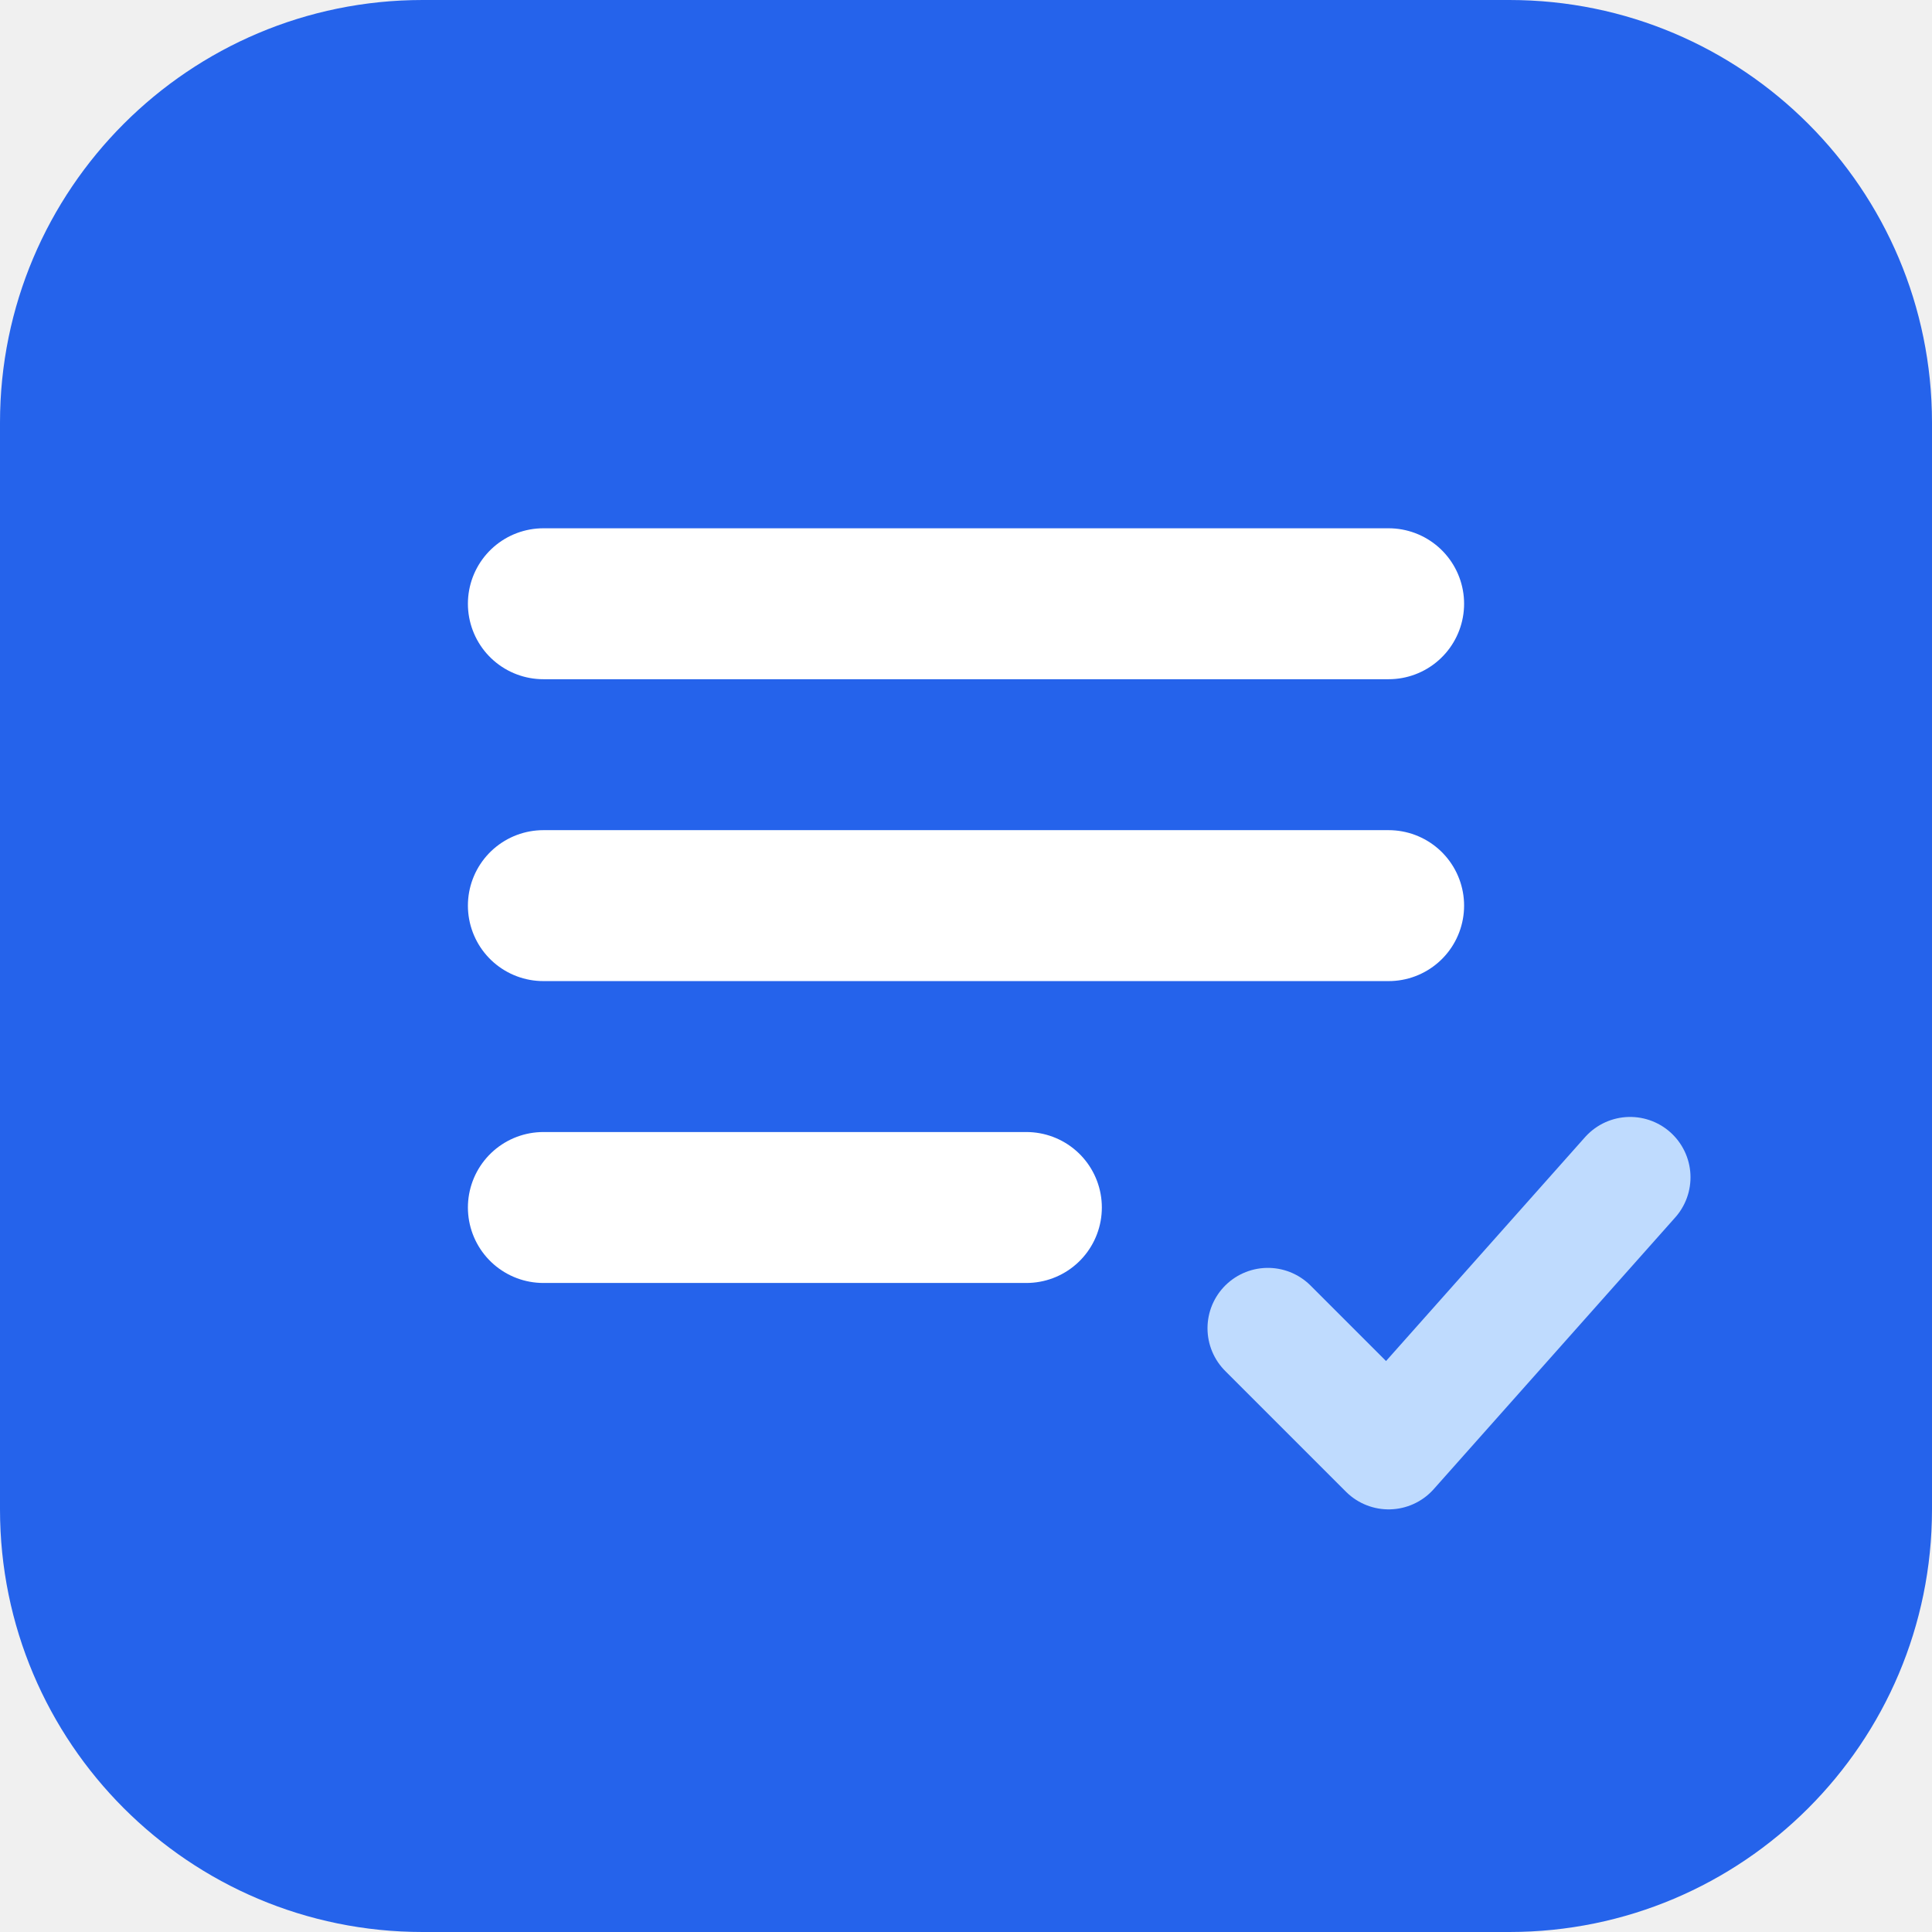
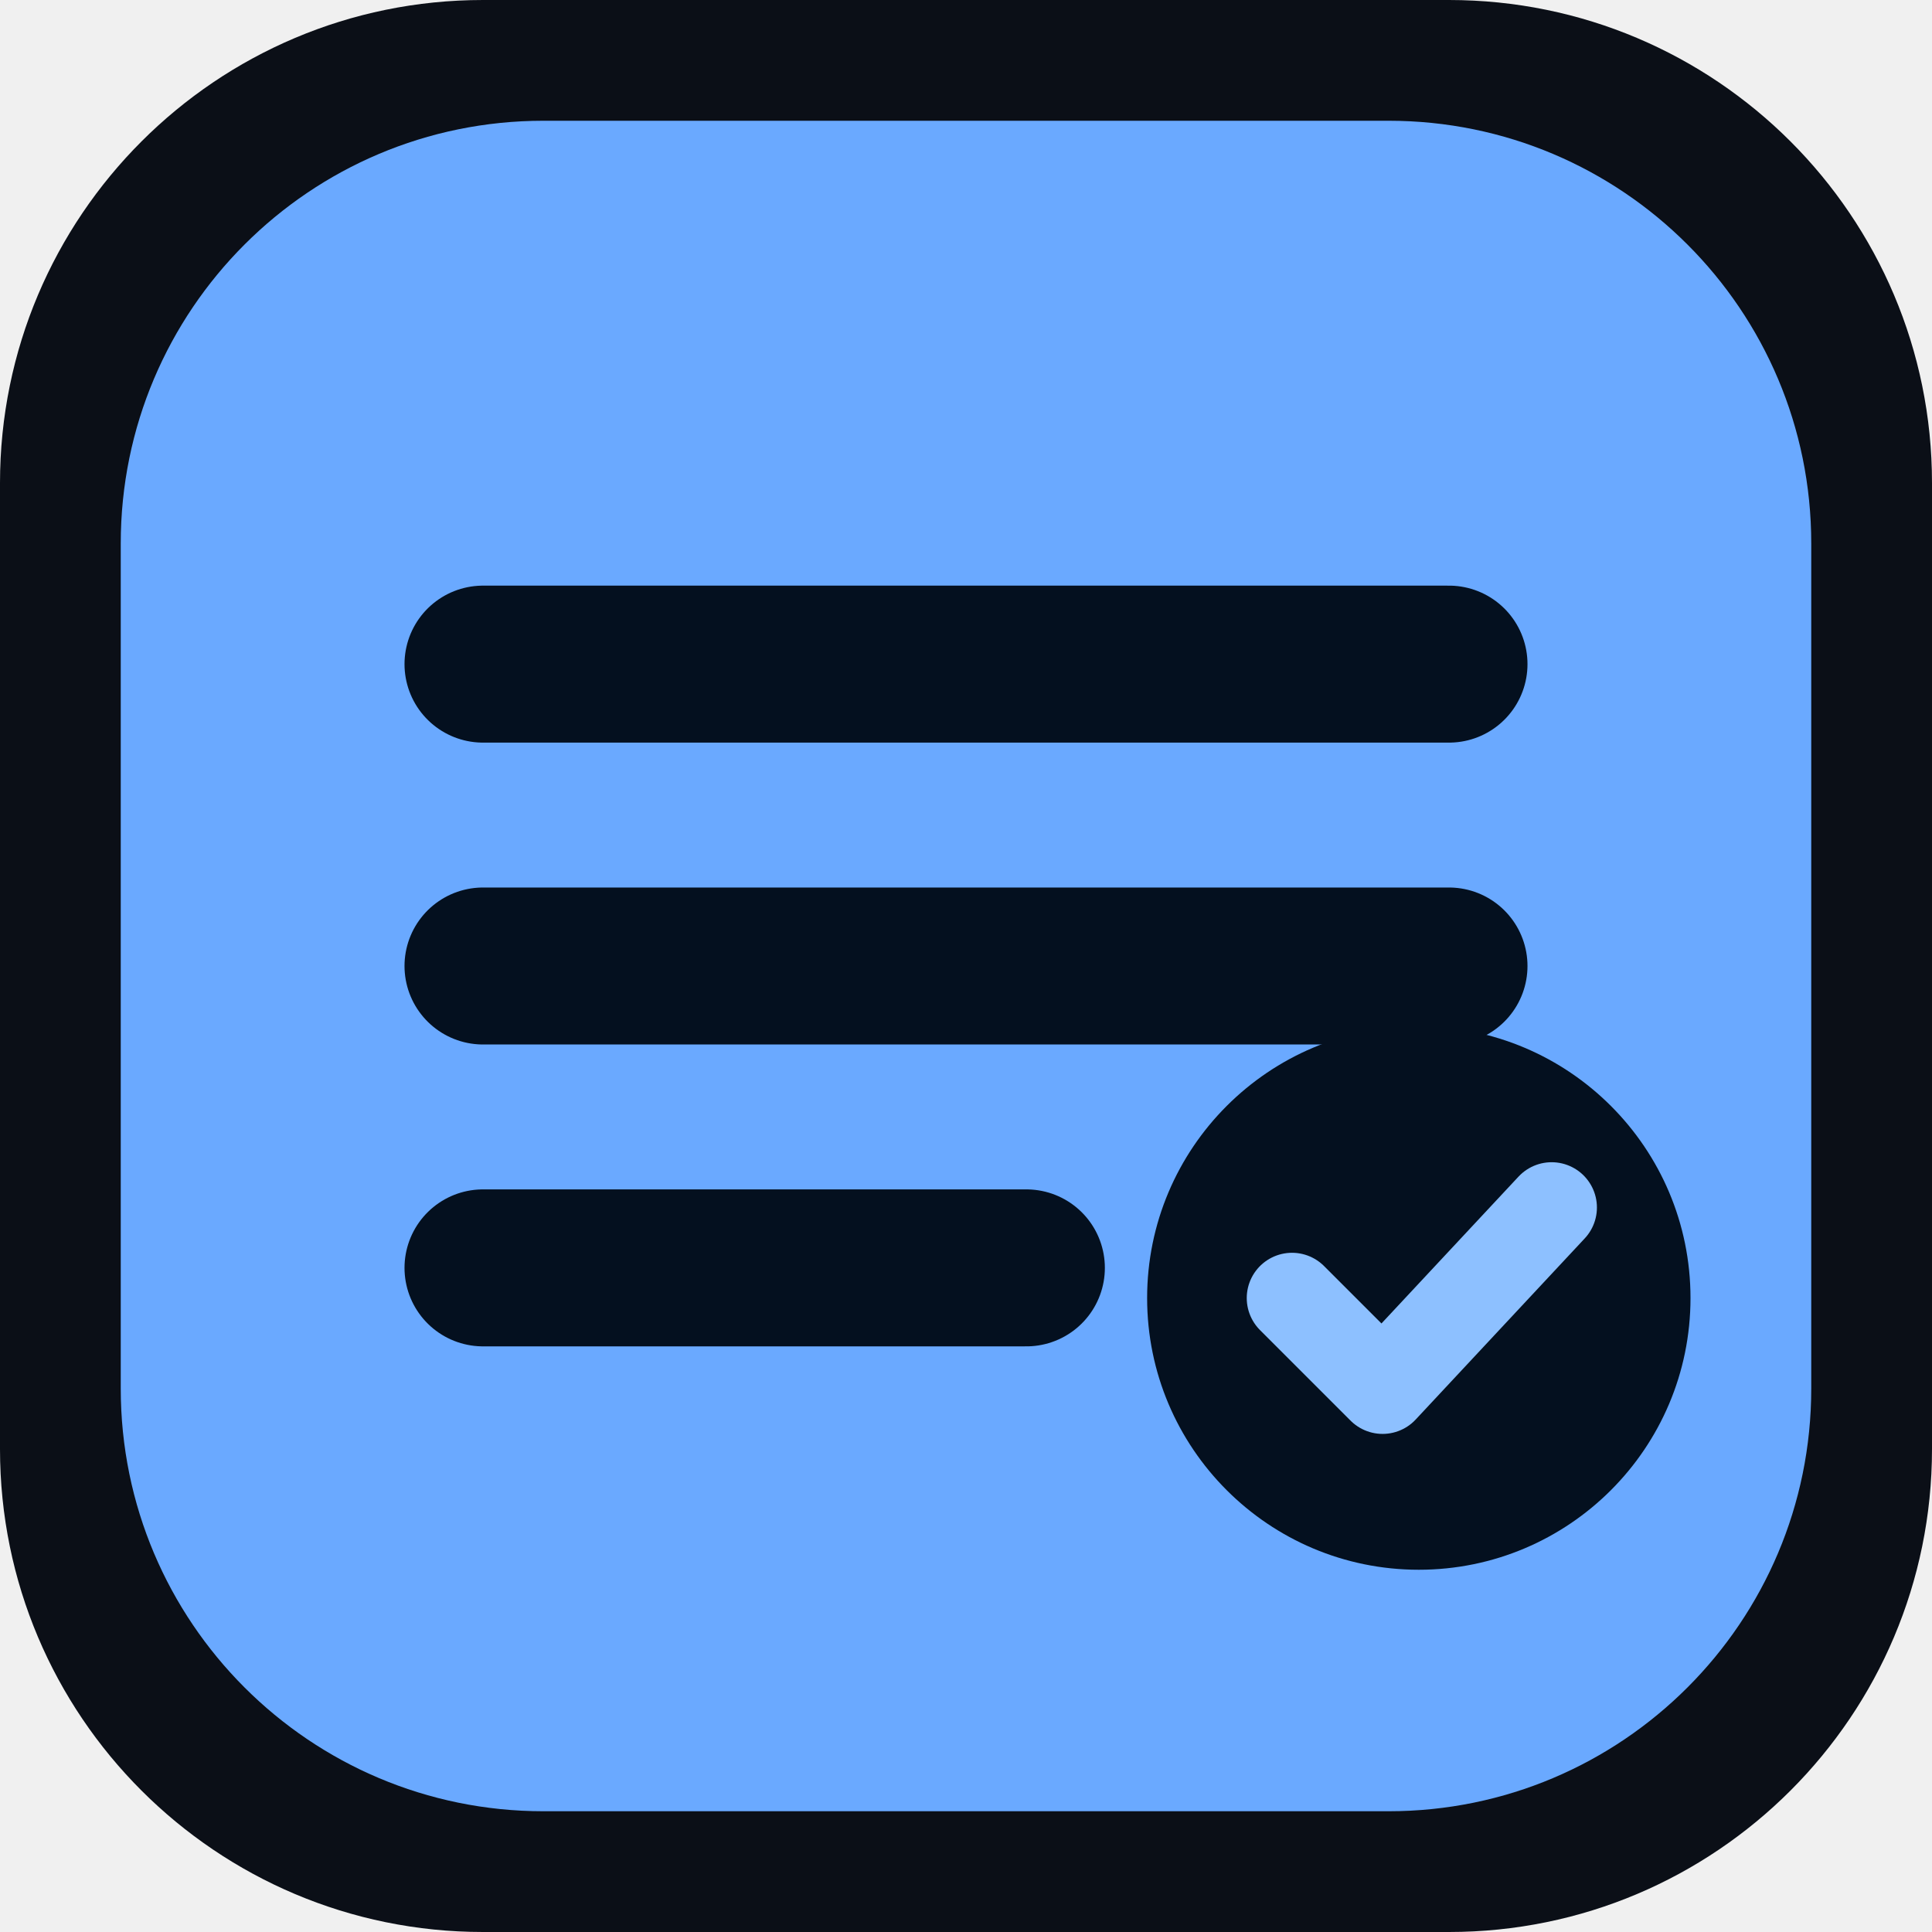
- <svg xmlns="http://www.w3.org/2000/svg" viewBox="0 0 64 64">
-   <rect width="64" height="64" rx="14" fill="#2563eb" />
-   <path d="M18 20h28M18 30h28M18 40h16" stroke="#fff" stroke-width="5" stroke-linecap="round" />
-   <path d="M42 44l4 4 8-9" fill="none" stroke="#bfdbfe" stroke-width="4" stroke-linecap="round" stroke-linejoin="round" />
+ <svg xmlns="http://www.w3.org/2000/svg" viewBox="0 0 32 32" width="32" height="32">
+   <rect width="32" height="32" rx="8" fill="#0b0f17" />
+   <rect x="2" y="2" width="28" height="28" rx="7" fill="#6aa9ff" />
+   <path d="M8 11h16M8 16h16M8 21h9" stroke="#04101f" stroke-width="2.6" stroke-linecap="round" />
+   <circle cx="23.5" cy="21.5" r="4.5" fill="#04101f" />
+   <path d="m21.4 21.5 1.5 1.5 2.8-3" fill="none" stroke="#8dc0ff" stroke-width="1.5" stroke-linecap="round" stroke-linejoin="round" />
</svg>
